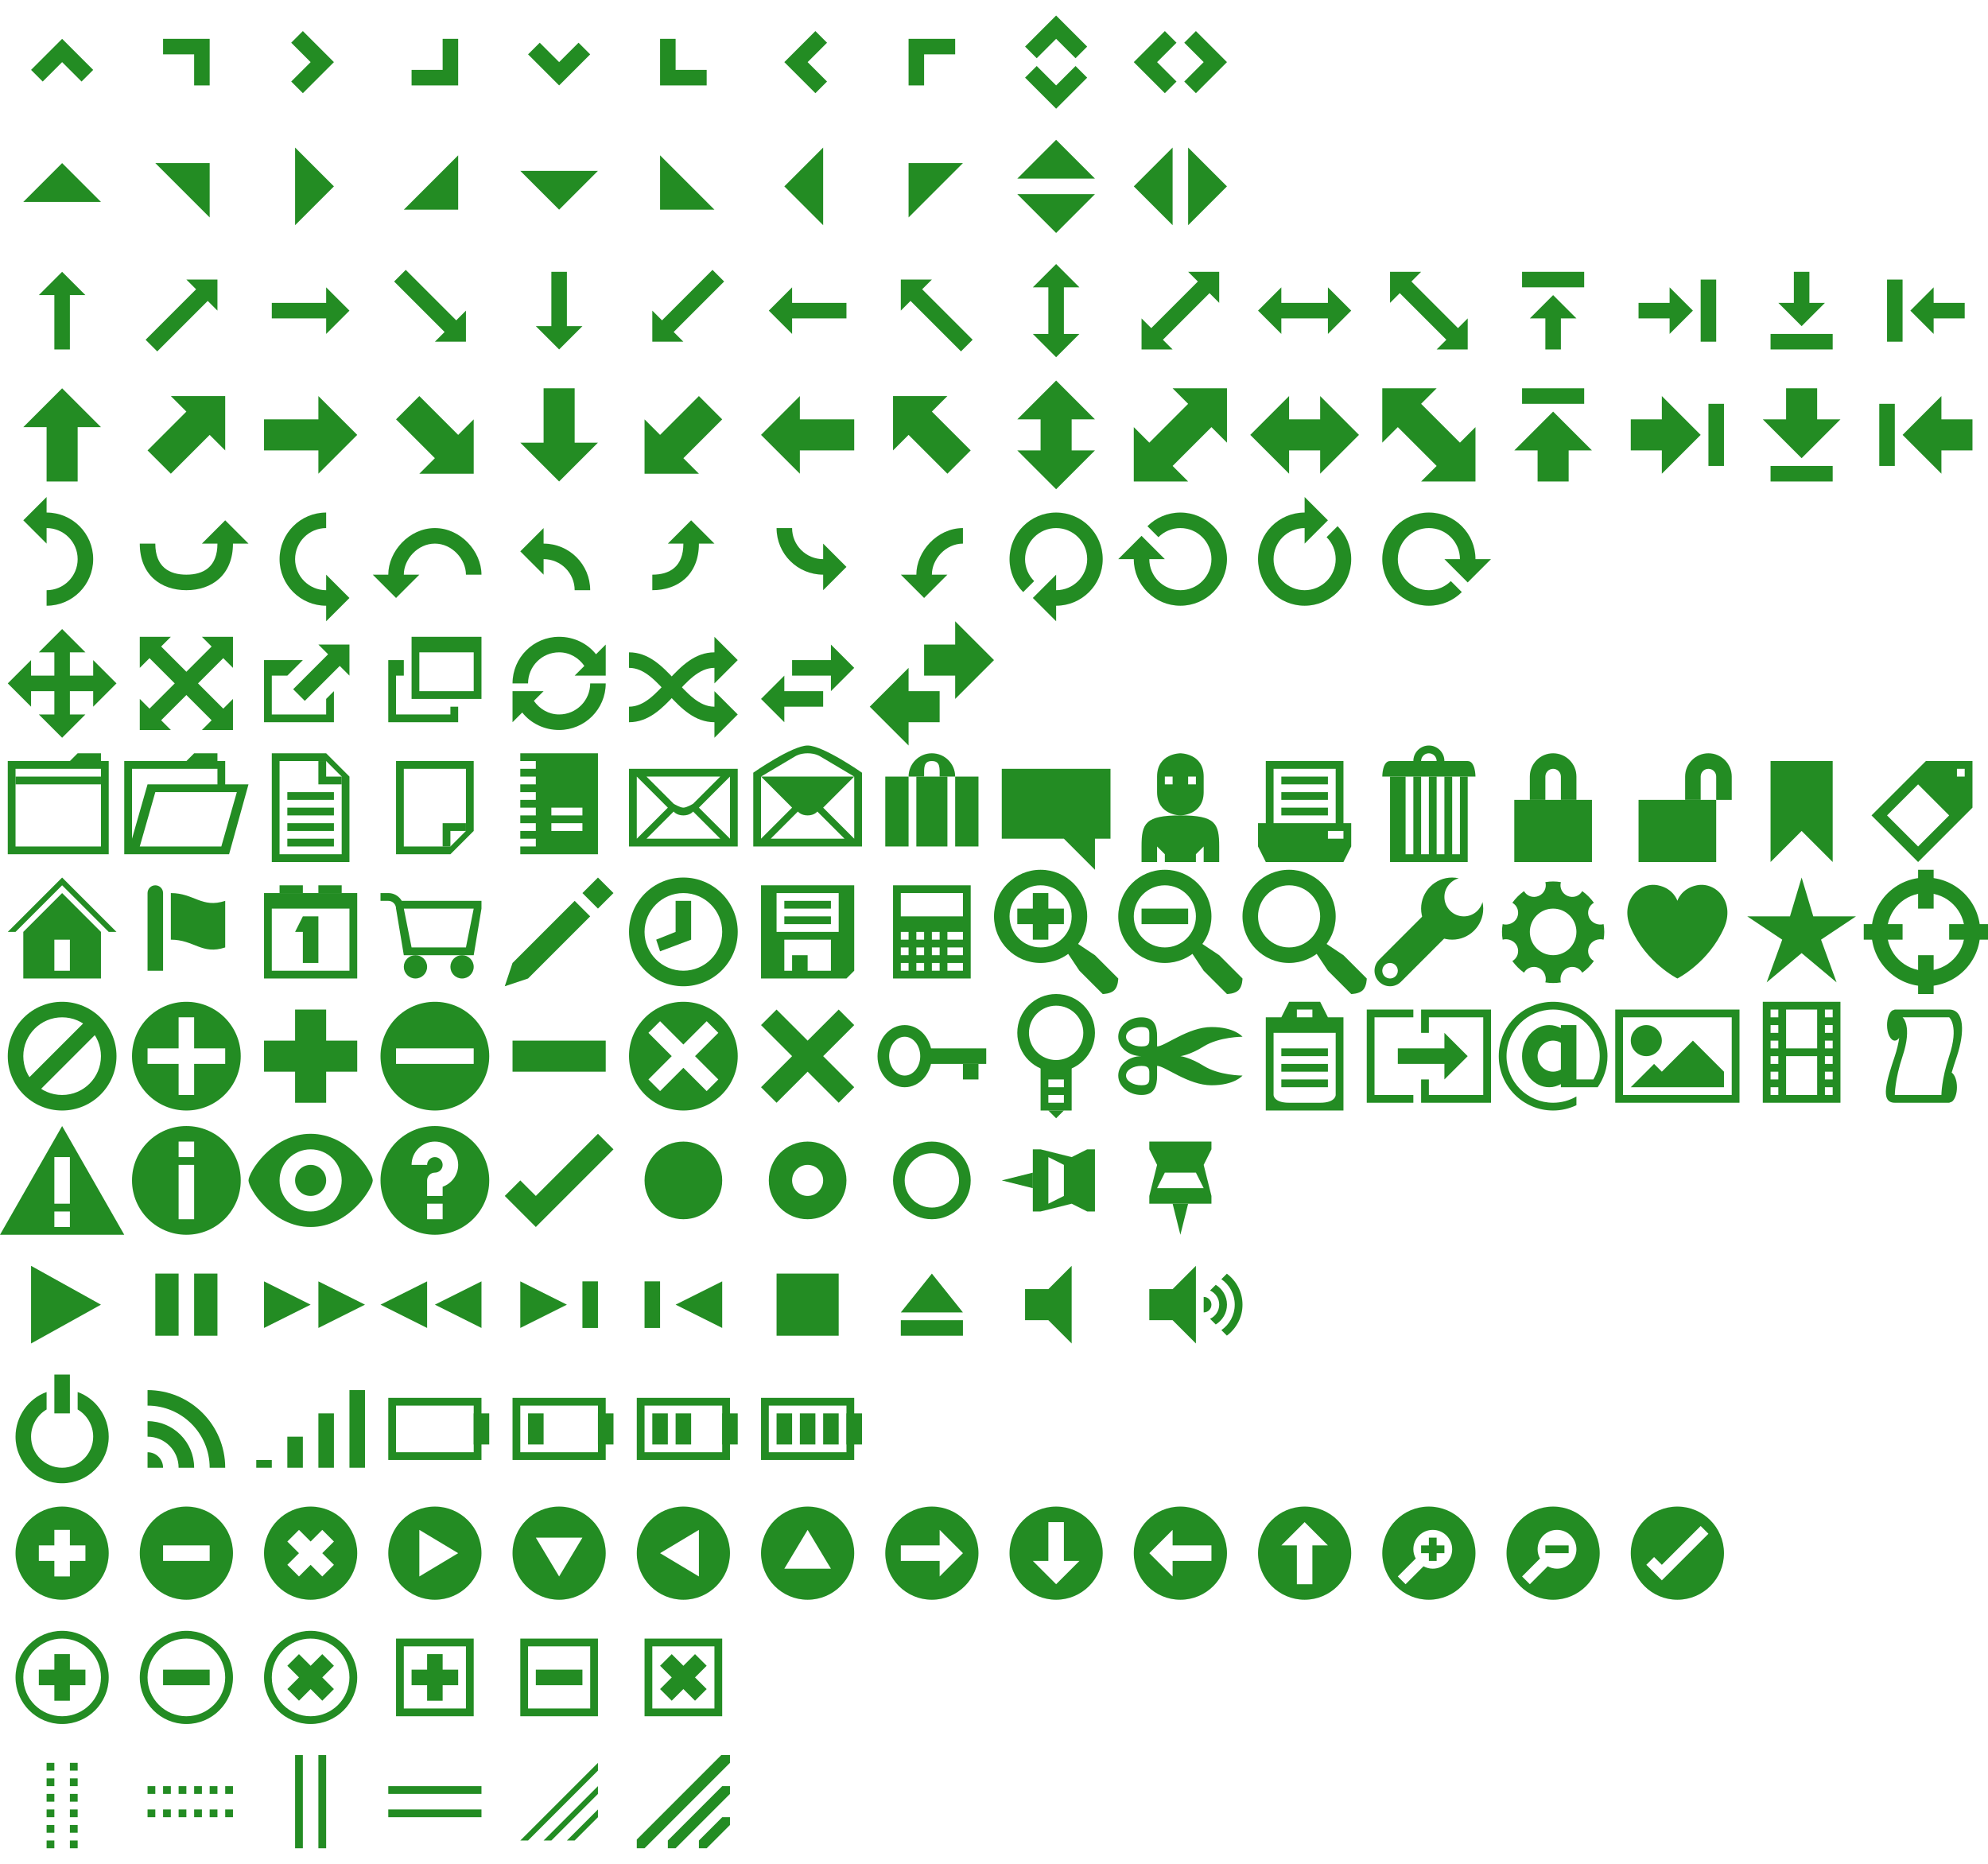
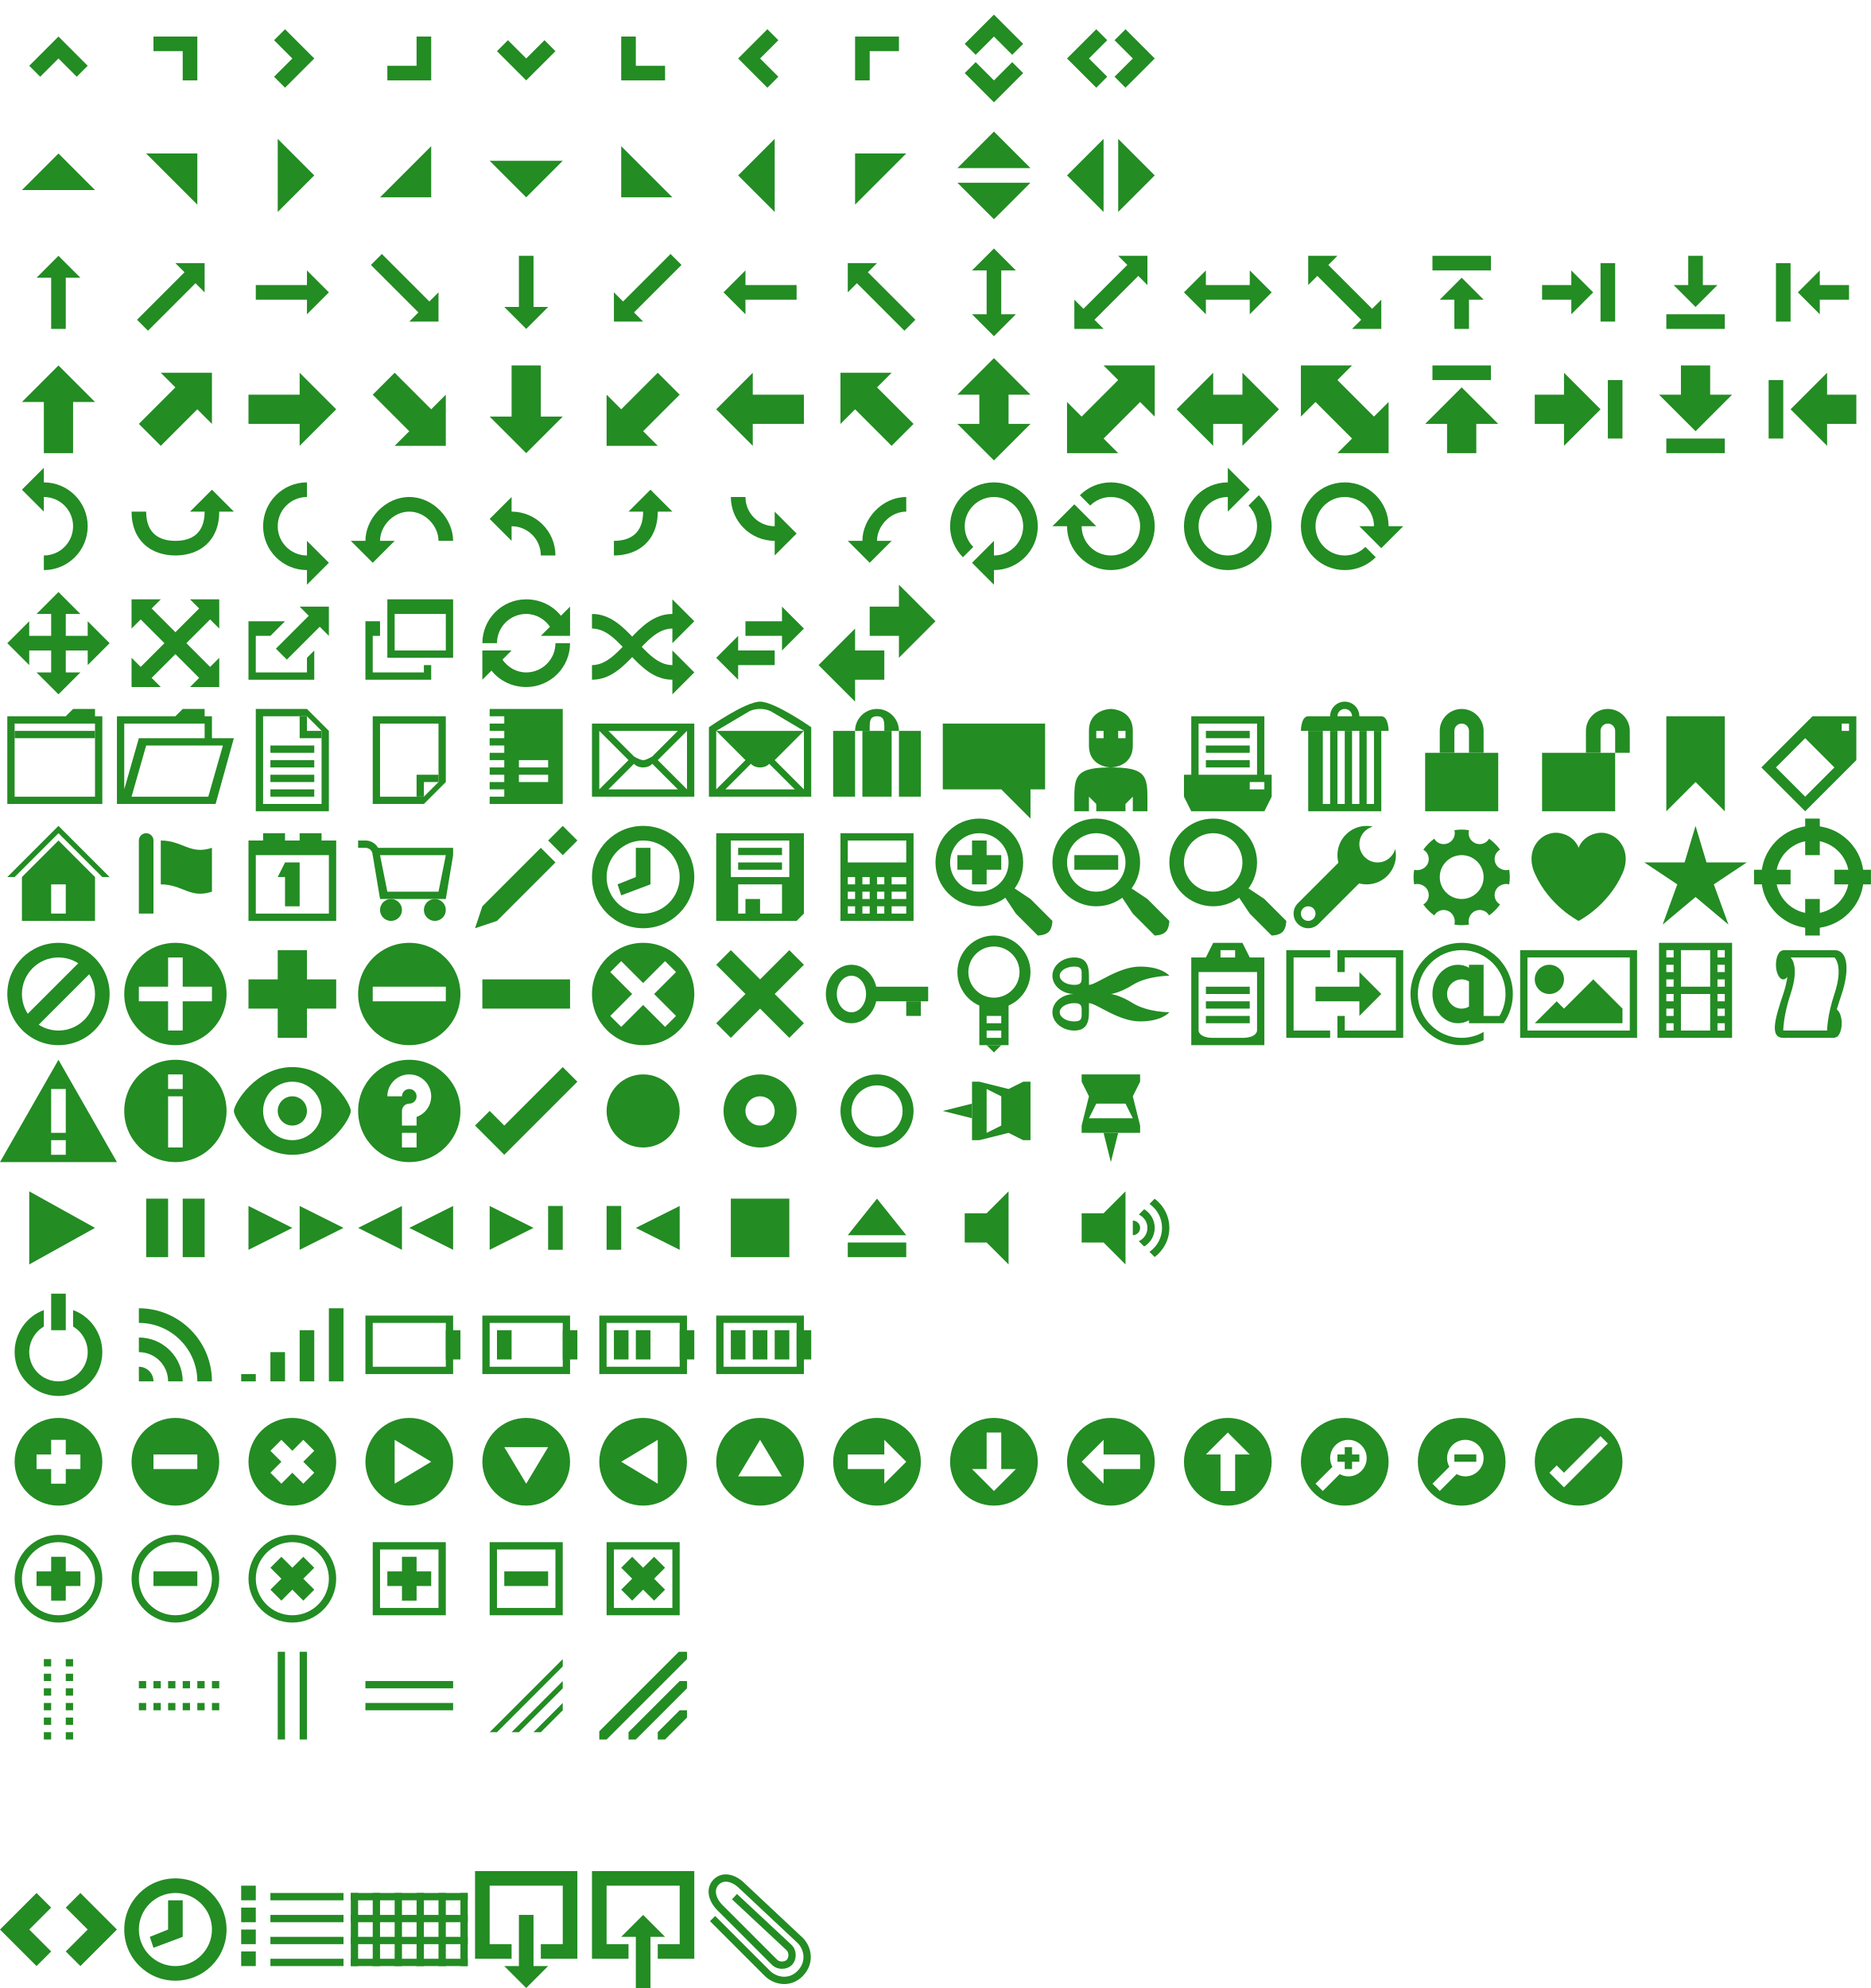
- <svg xmlns="http://www.w3.org/2000/svg" version="1.1" baseProfile="full" x="0px" y="0px" width="256px" height="240px" viewBox="0 0 256 240" enable-background="new 0 0 256 240" xml:space="preserve">
+ <svg xmlns="http://www.w3.org/2000/svg" version="1.1" baseProfile="full" x="0px" y="0px" width="256px" height="272px" viewBox="0 0 256 272" enable-background="new 0 0 256 272" xml:space="preserve">
  <style type="text/css">
	
	g { fill: #238c23; }
	
</style>
  <g id="ui-icon-carat-1-n">
    <polygon points="12,9 8,5 4,9 5.5,10.5 8,8 10.5,10.5" />
  </g>
  <g id="ui-icon-carat-1-ne">
    <polygon points="21,5 21,7 25,7 25,11 27,11 27,5" />
  </g>
  <g id="ui-icon-carat-1-e">
    <polygon points="39,12 43,8 39,4 37.5,5.5 40,8 37.5,10.5" />
  </g>
  <g id="ui-icon-carat-1-se">
    <polygon points="57,5 57,9 53,9 53,11 59,11 59,5" />
  </g>
  <g id="ui-icon-carat-1-s">
    <polygon points="68,7 72,11 76,7 74.5,5.5 72,8 69.5,5.5" />
  </g>
  <g id="ui-icon-carat-1-sw">
    <polygon points="87,9 87,5 85,5 85,11 91,11 91,9" />
  </g>
  <g id="ui-icon-carat-1-w">
    <polygon points="105,4 101,8 105,12 106.5,10.5 104,8 106.5,5.5" />
  </g>
  <g id="ui-icon-carat-1-nw">
    <polygon points="123,5 117,5 117,11 119,11 119,7 123,7" />
  </g>
  <g id="ui-icon-carat-2-n-s">
    <polygon points="132,10 136,14 140,10 138.5,8.5 136,11 133.5,8.5" />
    <polygon points="140,6 136,2 132,6 133.5,7.5 136,5 138.5,7.5" />
  </g>
  <g id="ui-icon-carat-2-e-w">
    <polygon points="154,12 158,8 154,4 152.5,5.5 155,8 152.5,10.5" />
    <polygon points="150,4 146,8 150,12 151.5,10.5 149,8 151.5,5.5" />
  </g>
  <g id="ui-icon-triangle-1-n">
    <polygon points="13,26 8,21 3,26" />
  </g>
  <g id="ui-icon-triangle-1-ne">
    <polygon points="27,28 27,21 20,21" />
  </g>
  <g id="ui-icon-triangle-1-e">
    <polygon points="38,29 43,24 38,19" />
  </g>
  <g id="ui-icon-triangle-1-se">
    <polygon points="52,27 59,27 59,20" />
  </g>
  <g id="ui-icon-triangle-1-s">
    <polygon points="67,22 72,27 77,22" />
  </g>
  <g id="ui-icon-triangle-1-sw">
    <polygon points="85,20 85,27 92,27" />
  </g>
  <g id="ui-icon-triangle-1-w">
    <polygon points="106,19 101,24 106,29" />
  </g>
  <g id="ui-icon-triangle-1-nw">
    <polygon points="124,21 117,21 117,28" />
  </g>
  <g id="ui-icon-triangle-2-n-s">
    <polygon points="131,25 136,30 141,25" />
    <polygon points="141,23 136,18 131,23" />
  </g>
  <g id="ui-icon-triangle-2-e-w">
    <polygon points="153,29 158,24 153,19" />
    <polygon points="151,19 146,24 151,29" />
  </g>
  <g id="ui-icon-arrow-1-n">
    <polygon points="8,35 5,38 7,38 7,45 9,45 9,38 11,38" />
  </g>
  <g id="ui-icon-arrow-1-ne">
    <polygon points="28,36 24,36 25.25,37.25 18.75,43.75 20.25,45.25 26.75,38.75 28,40" />
  </g>
  <g id="ui-icon-arrow-1-e">
    <polygon points="45,40 42,37 42,39 35,39 35,41 42,41 42,43" />
  </g>
  <g id="ui-icon-arrow-1-se">
    <polygon points="60,44 60,40 58.75,41.25 52.25,34.75 50.75,36.25 57.25,42.75 56,44" />
  </g>
  <g id="ui-icon-arrow-1-s">
    <polygon points="72,45 75,42 73,42 73,35 71,35 71,42 69,42" />
  </g>
  <g id="ui-icon-arrow-1-sw">
    <polygon points="84,44 88,44 86.75,42.75 93.25,36.25 91.75,34.75 85.25,41.25 84,40" />
  </g>
  <g id="ui-icon-arrow-1-w">
    <polygon points="99,40 102,43 102,41 109,41 109,39 102,39 102,37" />
  </g>
  <g id="ui-icon-arrow-1-nw">
    <polygon points="116,36 116,40 117.25,38.75 123.75,45.25 125.25,43.75 118.75,37.25 120,36" />
  </g>
  <g id="ui-icon-arrow-2-n-s">
    <polygon points="137,37 139,37 136,34 133,37 135,37 135,43 133,43 136,46 139,43 137,43" />
  </g>
  <g id="ui-icon-arrow-2-ne-sw">
    <polygon points="153,35 154.25,36.25 148.25,42.25 147,41 147,45 151,45 149.75,43.75 155.75,37.75 157,39 157,35" />
  </g>
  <g id="ui-icon-arrow-2-e-w">
    <polygon points="165,39 165,37 162,40 165,43 165,41 171,41 171,43 174,40 171,37 171,39" />
  </g>
  <g id="ui-icon-arrow-2-se-nw">
    <polygon points="187.75,42.25 181.75,36.25 183,35 179,35 179,39 180.25,37.75 186.25,43.75 185,45 189,45 189,41" />
  </g>
  <g id="ui-icon-arrowstop-1-n">
    <rect x="196" y="35" width="8" height="2" />
    <polygon points="200,38 197,41 199,41 199,45 201,45 201,41 203,41" />
  </g>
  <g id="ui-icon-arrowstop-1-e">
    <rect x="219" y="36" width="2" height="8" />
    <polygon points="218,40 215,37 215,39 211,39 211,41 215,41 215,43" />
  </g>
  <g id="ui-icon-arrowstop-1-s">
    <rect x="228" y="43" width="8" height="2" />
    <polygon points="232,42 235,39 233,39 233,35 231,35 231,39 229,39" />
  </g>
  <g id="ui-icon-arrowstop-1-w">
    <rect x="243" y="36" width="2" height="8" />
    <polygon points="246,40 249,43 249,41 253,41 253,39 249,39 249,37" />
  </g>
  <g id="ui-icon-arrowthick-1-n">
    <polygon points="8,50 3,55 6,55 6,62 10,62 10,55 13,55" />
  </g>
  <g id="ui-icon-arrowthick-1-ne">
    <polygon points="29,51 22,51 24,53 19,58 22,61 27,56 29,58" />
  </g>
  <g id="ui-icon-arrowthick-1-e">
    <polygon points="46,56 41,51 41,54 34,54 34,58 41,58 41,61" />
  </g>
  <g id="ui-icon-arrowthick-1-se">
    <polygon points="61,61 61,54 59,56 54,51 51,54 56,59 54,61" />
  </g>
  <g id="ui-icon-arrowthick-1-s">
    <polygon points="72,62 77,57 74,57 74,50 70,50 70,57 67,57" />
  </g>
  <g id="ui-icon-arrowthick-1-sw">
    <polygon points="83,61 83,54 85,56 90,51 93,54 88,59 90,61" />
  </g>
  <g id="ui-icon-arrowthick-1-w">
    <polygon points="98,56 103,61 103,58 110,58 110,54 103,54 103,51" />
  </g>
  <g id="ui-icon-arrowthick-1-nw">
    <polygon points="115,51 115,58 117,56 122,61 125,58 120,53 122,51" />
  </g>
  <g id="ui-icon-arrowthick-2-n-s">
    <polygon points="138,54 141,54 136,49 131,54 134,54 134,58 131,58 136,63 141,58 138,58" />
  </g>
  <g id="ui-icon-arrowthick-2-ne-sw">
    <polygon points="151,50 153,52 148,57 146,55 146,62 153,62 151,60 156,55 158,57 158,50" />
  </g>
  <g id="ui-icon-arrowthick-2-e-w">
    <polygon points="166,54 166,51 161,56 166,61 166,58 170,58 170,61 175,56 170,51 170,54" />
  </g>
  <g id="ui-icon-arrowthick-2-se-nw">
    <polygon points="178,57 180,55 185,60 183,62 190,62 190,55 188,57 183,52 185,50 178,50" />
  </g>
  <g id="ui-icon-arrowthickstop-1-n">
    <rect x="196" y="50" width="8" height="2" />
    <polygon points="200,53 195,58 198,58 198,62 202,62 202,58 205,58" />
  </g>
  <g id="ui-icon-arrowthickstop-1-e">
    <rect x="220" y="52" width="2" height="8" />
    <polygon points="219,56 214,51 214,54 210,54 210,58 214,58 214,61" />
  </g>
  <g id="ui-icon-arrowthickstop-1-s">
    <rect x="228" y="60" width="8" height="2" />
    <polygon points="232,59 237,54 234,54 234,50 230,50 230,54 227,54" />
  </g>
  <g id="ui-icon-arrowthickstop-1-w">
    <rect x="242" y="52" width="2" height="8" />
    <polygon points="245,56 250,61 250,58 254,58 254,54 250,54 250,51" />
  </g>
  <g id="ui-icon-arrowreturnthick-1-w">
    <path d="M6,76c2.209,0,4-1.791,4-4s-1.791-4-4-4v2l-3-3l3-3v2c3.313,0,6,2.687,6,6s-2.687,6-6,6V76z" />
  </g>
  <g id="ui-icon-arrowreturnthick-1-n">
    <path d="M20,70c0,3,1.791,4,4,4s4-1,4-4h-2l3-3l3,3h-2c0,4-2.687,6-6,6s-6-2-6-6H20z" />
  </g>
  <g id="ui-icon-arrowreturnthick-1-e">
    <path d="M42,68c-2.209,0-4,1.791-4,4s1.791,4,4,4v-2l3,3l-3,3v-2c-3.313,0-6-2.687-6-6s2.687-6,6-6V68z" />
  </g>
  <g id="ui-icon-arrowreturnthick-1-s">
    <path d="M60,74c0-2-1.791-4-4-4s-4,2-4,4h2l-3,3l-3-3h2c0-3,2.687-6,6-6s6,3,6,6H60z" />
  </g>
  <g id="ui-icon-arrowreturn-1-w">
    <path d="M74,76c0-2.209-1.791-4-4-4v2l-3-3l3-3v2c3.313,0,6,2.687,6,6H74z" />
  </g>
  <g id="ui-icon-arrowreturn-1-n">
    <path d="M84,74c2.209,0,4-1,4-4h-2l3-3l3,3h-2c0,4-2.687,6-6,6V74z" />
  </g>
  <g id="ui-icon-arrowreturn-1-e">
    <path d="M102,68c0,2.209,1.791,4,4,4v-2l3,3l-3,3v-2c-3.313,0-6-2.687-6-6H102z" />
  </g>
  <g id="ui-icon-arrowreturn-1-s">
    <path d="M124,70c-2.209,0-4,2-4,4h2l-3,3l-3-3h2c0-3,2.687-6,6-6V70z" />
  </g>
  <g id="ui-icon-arrowrefresh-1-w">
    <path d="M131.758,76.242l1.414-1.414C132.447,74.104,132,73.104,132,72c0-2.209,1.791-4,4-4s4,1.791,4,4s-1.791,4-4,4v-2l-3,3l3,3v-2c3.313,0,6-2.687,6-6s-2.687-6-6-6s-6,2.687-6,6C130,73.656,130.672,75.156,131.758,76.242z" />
  </g>
  <g id="ui-icon-arrowrefresh-1-n">
    <path d="M147.758,67.758l1.414,1.414C149.896,68.447,150.896,68,152,68c2.209,0,4,1.791,4,4s-1.791,4-4,4s-4-1.791-4-4h2l-3-3l-3,3h2c0,3.313,2.687,6,6,6s6-2.687,6-6s-2.687-6-6-6C150.344,66,148.844,66.672,147.758,67.758z" />
  </g>
  <g id="ui-icon-arrowrefresh-1-e">
    <path d="M172.242,67.758l-1.414,1.414C171.553,69.896,172,70.896,172,72c0,2.209-1.791,4-4,4s-4-1.791-4-4s1.791-4,4-4v2l3-3l-3-3v2c-3.313,0-6,2.687-6,6s2.687,6,6,6s6-2.687,6-6C174,70.344,173.328,68.844,172.242,67.758z" />
  </g>
  <g id="ui-icon-arrowrefresh-1-s">
    <path d="M188.242,76.242l-1.414-1.414C186.104,75.553,185.104,76,184,76c-2.209,0-4-1.791-4-4s1.791-4,4-4s4,1.791,4,4h-2l3,3l3-3h-2c0-3.313-2.687-6-6-6s-6,2.687-6,6s2.687,6,6,6C185.656,78,187.156,77.328,188.242,76.242z" />
  </g>
  <g id="ui-icon-arrow-4">
    <polygon points="4,87 4,85 1,88 4,91 4,89 12,89 12,91 15,88 12,85 12,87" />
    <polygon points="9,84 11,84 8,81 5,84 7,84 7,92 5,92 8,95 11,92 9,92" />
  </g>
  <g id="ui-icon-arrow-4-diag">
    <polygon points="28.75,91.25 20.75,83.25 22,82 18,82 18,86 19.25,84.75 27.25,92.75 26,94 30,94 30,90" />
    <polygon points="26,82 27.25,83.25 19.25,91.25 18,90 18,94 22,94 20.75,92.75 28.75,84.75 30,86 30,82" />
  </g>
  <g id="ui-icon-extlink">
    <polygon points="42,92 35,92 35,87 37,87 39,85 34,85 34,93 43,93 43,89 42,90" />
    <polygon points="45,83 41,83 42.25,84.25 37.75,88.75 39.25,90.25 43.75,85.75 45,87" />
  </g>
  <g id="ui-icon-newwin">
    <path d="M62,90h-9v-8h9V90z M61,84h-7v5h7V84z" />
    <polygon points="58,92 51,92 51,87 52,87 52,85 50,85 50,93 59,93 59,91 58,91" />
  </g>
  <g id="ui-icon-refresh">
    <path d="M76.75,84.25C75.651,82.857,73.912,82,72,82c-3.313,0-6,2.687-6,6h2c0-2.209,1.791-4,4-4c1.36,0,2.527,0.713,3.25,1.75L74,87h4v-4L76.75,84.25z" />
    <path d="M76,88c0,2.209-1.791,4-4,4c-1.36,0-2.527-0.713-3.25-1.75L70,89h-4v4l1.25-1.25C68.349,93.143,70.088,94,72,94c3.313,0,6-2.687,6-6H76z" />
  </g>
  <g id="ui-icon-shuffle">
    <path d="M95,85l-3-3v2c-5,0-7,7-11,7v2c5,0,7-7,11-7v2L95,85z" />
    <path d="M95,92l-3-3v2c-4,0-6-7-11-7v2c4,0,6,7,11,7v2L95,92z" />
  </g>
  <g id="ui-icon-transfer-e-w">
    <polygon points="98,90 101,93 101,91 106,91 106,89 101,89 101,87" />
    <polygon points="110,86 107,83 107,85 102,85 102,87 107,87 107,89" />
  </g>
  <g id="ui-icon-transferthick-e-w">
    <polygon points="112,91 117,96 117,93 121,93 121,89 117,89 117,86" />
    <polygon points="128,85 123,80 123,83 119,83 119,87 123,87 123,90" />
  </g>
  <g id="ui-icon-folder-collapsed">
    <path d="M14,98h-1v-1h-3l-1,1H1v12h13V98z M2,99h11v10H2V99z" />
    <rect x="2" y="100" width="11" height="1" />
  </g>
  <g id="ui-icon-folder-open">
    <path d="M29,101v-3h-1v-1h-3l-1,1h-8v12h13.5l2.5-9H29z M17,99h11v2h-9l-2,7V99z M28.5,109H18l2-7h10.5L28.5,109z" />
  </g>
  <g id="ui-icon-document">
    <rect x="37" y="108" width="6" height="1" />
    <rect x="37" y="106" width="6" height="1" />
    <rect x="37" y="104" width="6" height="1" />
    <rect x="37" y="102" width="6" height="1" />
    <polygon points="42,100 42,98 41,98 41,101 44,101 44,100" />
    <path d="M45,100v11H35V97h7L45,100z M42,98h-6v12h8v-10L42,98z" />
  </g>
  <g id="ui-icon-document-b">
    <path d="M58,110h-7V98h10v9L58,110z M60,107v-8h-8v10h6L60,107z" />
    <polygon points="58,107 58,109 57,109 57,106 60,106 60,107" />
  </g>
  <g id="ui-icon-note">
    <path d="M77,97v13h-8h-2v-1h2v-1h-2v-1h2v-1h-2v-1h2v-1h-2v-1h2v-1h-2v-1h2v-1h-2v-1h2v-1h-2v-1h2H77z M75,106h-4v1h4V106z M75,104h-4v1h4V104z" />
  </g>
  <g id="ui-icon-mail-closed">
    <path d="M81,99h14v10H81V99z M88,105c-0.875,0-1.25-0.5-1.25-0.5l-3.5,3.5h9.5l-3.5-3.5C89.25,104.5,88.875,105,88,105z M82,108l4-4l-4-4V108z M94,108v-8l-4,4L94,108z M89.25,103.5l3.5-3.5h-9.5l3.5,3.5c0,0,0.812,0.5,1.25,0.5S89.25,103.5,89.25,103.5z" />
  </g>
  <g id="ui-icon-mail-open">
    <path d="M111,99.5v9.5H97v-9.5c0,0,5-3.5,7-3.5S111,99.5,111,99.5z M104,105c-0.875,0-1.25-0.5-1.25-0.5l-3.5,3.5h9.5l-3.5-3.5C105.25,104.5,104.875,105,104,105z M102,104l-4-4v8L102,104z M106,104l4,4v-8L106,104z M104,97c-1,0-1.578,0.375-1.578,0.375L98,100h12l-4.422-2.625C105.578,97.375,105,97,104,97z" />
  </g>
  <g id="ui-icon-suitcase">
    <rect x="114" y="100" width="3" height="9" />
    <rect x="118" y="100" width="4" height="9" />
    <rect x="123" y="100" width="3" height="9" />
    <path d="M119,100c0-1.104-0.104-2,1-2s1,0.896,1,2h2c0-1.657-1.343-3-3-3s-3,1.343-3,3H119z" />
  </g>
  <g id="ui-icon-comment">
    <polygon points="143,99 129,99 129,108 137,108 141,112 141,108 143,108" />
  </g>
  <g id="ui-icon-person">
    <path d="M149,102v-2c0-3,3-3,3-3s3,0,3,3v2c0,3-3,3-3,3S149,105,149,102z M151,100h-1v1h1V100z M154,100h-1v1h1V100z" />
    <path d="M155,109v2h2v-2c0-3-0.5-4-5-4s-5,1-5,4v2h2v-2l1,1v1h4v-1L155,109z" />
  </g>
  <g id="ui-icon-print">
    <path d="M174,106v3l-1,2h-10l-1-2v-3h1v-8h10v8H174z M173,107h-2v1h2V107z M172,99h-8v7h8V99z" />
    <rect x="165" y="100" width="6" height="1" />
    <rect x="165" y="102" width="6" height="1" />
    <rect x="165" y="104" width="6" height="1" />
  </g>
  <g id="ui-icon-trash">
    <polygon points="188,100 188,110 187,110 187,100 186,100 186,110 185,110 185,100 184,100 184,110 183,110 183,100 182,100 182,110 181,110 181,100 179,100 179,111 189,111 189,100" />
    <path d="M189,98h-3c0-1.104-0.896-2-2-2s-2,0.896-2,2h-3c-1,0-1,2-1,2h12C190,100,190,98,189,98z M184,97c0.553,0,1,0.447,1,1h-2C183,97.447,183.447,97,184,97z" />
  </g>
  <g id="ui-icon-locked">
    <rect x="195" y="103" width="10" height="8" />
    <path d="M203,100c0-1.657-1.343-3-3-3s-3,1.343-3,3v3h2v-3c0-0.553,0.447-1,1-1s1,0.447,1,1v3h2V100z" />
  </g>
  <g id="ui-icon-unlocked">
    <rect x="211" y="103" width="10" height="8" />
    <path d="M223,100c0-1.657-1.343-3-3-3s-3,1.343-3,3v3h2v-3c0-0.553,0.447-1,1-1s1,0.447,1,1v3h2V100z" />
  </g>
  <g id="ui-icon-bookmark">
    <polygon points="236,111 232,107 228,111 228,98 236,98" />
  </g>
  <g id="ui-icon-tag">
    <path d="M247,111l-6-6l7-7h6v6L247,111z M252,100h1v-1h-1V100z M243,105l4,4l4-4l-4-4L243,105z" />
  </g>
  <g id="ui-icon-home">
    <path d="M13,126H3v-6l5-5l5,5V126z M9,121H7v4h2V121z" />
    <polygon points="8,114 2,120 1,120 8,113 15,120 14,120" />
  </g>
  <g id="ui-icon-flag">
    <path d="M29,122v-6c-3,1-4-1-7-1v6C25,121,26,123,29,122z" />
    <path d="M20,114c-0.552,0-1,0.447-1,1v10h2v-10C21,114.447,20.552,114,20,114z" />
  </g>
  <g id="ui-icon-calendar">
    <rect x="36" y="114" width="3" height="1" />
    <rect x="41" y="114" width="3" height="1" />
    <path d="M46,126H34v-11h12V126z M35,125h10v-8H35V125z" />
    <polygon points="39,118 38,120 39,120 39,124 41,124 41,118" />
  </g>
  <g id="ui-icon-cart">
    <circle cx="53.5" cy="124.5" r="1.5" />
    <circle cx="59.5" cy="124.5" r="1.5" />
    <path d="M50,115h-1v1h1c0.553,0,1,0.447,1,1h1C52,115.896,51.104,115,50,115z" />
    <path d="M61,123h-9l-1-6v-1h11v1L61,123z M52,117l1,5h7l1-5H52z" />
  </g>
  <g id="ui-icon-pencil">
    <polygon points="68,126 65,127 66,124 74,116 76,118" />
    <polygon points="75,115 77,113 79,115 77,117" />
  </g>
  <g id="ui-icon-clock">
    <polygon points="87,120 87,116 89,116 89,121 85,122.5 84.5,121" />
    <path d="M81,120c0-3.866,3.134-7,7-7s7,3.134,7,7s-3.134,7-7,7S81,123.866,81,120z M88,125c2.762,0,5-2.238,5-5s-2.238-5-5-5s-5,2.238-5,5S85.238,125,88,125z" />
  </g>
  <g id="ui-icon-disk">
    <path d="M110,125l-1,1H98v-12h12V125z M101,121v4h1v-2h2v2h3v-4H101z M108,115h-8v5h8V115z" />
    <rect x="101" y="116" width="6" height="1" />
    <rect x="101" y="118" width="6" height="1" />
  </g>
  <g id="ui-icon-calculator">
    <path d="M125,126h-10v-12h10V126z M124,115h-8v3h8V115z M117,120h-1v1h1V120z M117,122h-1v1h1V122z M117,124h-1v1h1V124z M119,120h-1v1h1V120z M119,122h-1v1h1V122z M119,124h-1v1h1V124z M121,120h-1v1h1V120z M121,122h-1v1h1V122z M121,124h-1v1h1V124z M124,120h-2v1h2V120z M124,122h-2v1h2V122z M124,124h-2v1h2V124z" />
  </g>
  <g id="ui-icon-zoomin">
    <path d="M128,118c0-3.313,2.686-6,6-6c3.312,0,6,2.687,6,6s-2.688,6-6,6C130.686,124,128,121.313,128,118z M134,122c2.209,0,4-1.791,4-4s-1.791-4-4-4s-4,1.791-4,4S131.791,122,134,122z" />
    <path d="M137,122l1-1l3,2l3,3c0,0,0,1-0.5,1.5S142,128,142,128l-3-3L137,122z" />
    <rect x="131" y="117" width="6" height="2" />
    <rect x="133" y="115" width="2" height="6" />
  </g>
  <g id="ui-icon-zoomout">
    <path d="M144,118c0-3.313,2.686-6,6-6c3.312,0,6,2.687,6,6s-2.688,6-6,6C146.686,124,144,121.313,144,118z M150,122c2.209,0,4-1.791,4-4s-1.791-4-4-4s-4,1.791-4,4S147.791,122,150,122z" />
    <path d="M153,122l1-1l3,2l3,3c0,0,0,1-0.5,1.5S158,128,158,128l-3-3L153,122z" />
    <rect x="147" y="117" width="6" height="2" />
  </g>
  <g id="ui-icon-search">
    <path d="M160,118c0-3.313,2.686-6,6-6c3.312,0,6,2.687,6,6s-2.688,6-6,6C162.686,124,160,121.313,160,118z M166,122c2.209,0,4-1.791,4-4s-1.791-4-4-4s-4,1.791-4,4S163.791,122,166,122z" />
    <path d="M169,122l1-1l3,2l3,3c0,0,0,1-0.5,1.5S174,128,174,128l-3-3L169,122z" />
  </g>
  <g id="ui-icon-wrench">
    <path d="M188.5,118c-1.381,0-2.5-1.119-2.5-2.5c0-1.155,0.787-2.117,1.852-2.404c-0.274-0.06-0.559-0.096-0.852-0.096c-2.209,0-4,1.791-4,4s1.791,4,4,4s4-1.791,4-4c0-0.293-0.036-0.577-0.096-0.852C190.617,117.213,189.655,118,188.5,118z" />
    <path d="M186.414,120.414l-6,6c-0.78,0.781-2.048,0.781-2.828,0c-0.781-0.781-0.781-2.048-0.001-2.828l6.001-6L186.414,120.414z M179,126c0.553,0,1-0.447,1-1s-0.447-1-1-1s-1,0.447-1,1S178.447,126,179,126z" />
  </g>
  <g id="ui-icon-gear">
    <path d="M206.5,119c0.115,0.707,0.113,1.313,0,2c-0.721-0.202-1.581,0.165-1.875,0.875c-0.293,0.709-0.027,1.509,0.625,1.875c-0.405,0.565-0.918,1.083-1.5,1.5c-0.366-0.653-1.166-0.919-1.875-0.625c-0.711,0.294-1.078,1.153-0.875,1.875c-0.707,0.116-1.312,0.112-2,0c0.203-0.722-0.165-1.581-0.875-1.875c-0.709-0.294-1.508-0.028-1.875,0.625c-0.564-0.405-1.082-0.918-1.5-1.5c0.654-0.366,0.918-1.166,0.625-1.875c-0.295-0.71-1.152-1.078-1.875-0.875c-0.115-0.706-0.113-1.313,0-2c0.721,0.203,1.581-0.166,1.875-0.875s0.028-1.508-0.625-1.875c0.405-0.565,0.918-1.083,1.5-1.5c0.365,0.653,1.166,0.919,1.875,0.625c0.711-0.294,1.078-1.063,0.875-1.785c0.707-0.116,1.312-0.111,2,0.001c-0.203,0.722,0.166,1.491,0.875,1.784c0.71,0.293,1.508,0.028,1.875-0.625c0.564,0.405,1.082,0.919,1.5,1.5c-0.654,0.366-0.919,1.166-0.625,1.875C204.919,118.835,205.777,119.203,206.5,119z M200,123c1.656,0,3-1.344,3-3c0-1.657-1.344-3-3-3s-3,1.343-3,3C197,121.656,198.344,123,200,123z" />
  </g>
  <g id="ui-icon-heart">
    <path d="M218.5,114c2.5-0.5,4.979,2.174,3.5,5.5c-2,4.5-6,6.5-6,6.5s-4-2-6-6.5c-1.479-3.326,1-6,3.5-5.5c2.021,0.404,2.5,2,2.5,2S216.479,114.404,218.5,114z" />
  </g>
  <g id="ui-icon-star">
    <polygon points="232,113 233.5,118 239,118 234.5,121 236.5,126.5 232,122.73 227.5,126.5 229.5,121 225,118 230.5,118" />
  </g>
  <g id="ui-icon-link">
    <rect x="247" y="112" width="2" height="5" />
    <rect x="247" y="123" width="2" height="5" />
    <rect x="240" y="119" width="5" height="2" />
    <rect x="251" y="119" width="5" height="2" />
    <path d="M241,120c0-3.865,3.134-7,7-7s7,3.135,7,7c0,3.867-3.134,7-7,7S241,123.867,241,120z M248,125c2.762,0,5-2.238,5-5c0-2.761-2.238-5-5-5s-5,2.239-5,5C243,122.762,245.238,125,248,125z" />
  </g>
  <g id="ui-icon-cancel">
    <rect x="6.939" y="129.99" transform="matrix(0.7071 0.7071 -0.7071 0.7071 98.5097 34.1766)" width="2.121" height="12.021" />
    <path d="M1,136c0-3.866,3.134-7,7-7s7,3.134,7,7s-3.134,7-7,7S1,139.866,1,136z M8,141c2.762,0,5-2.238,5-5s-2.238-5-5-5s-5,2.238-5,5S5.238,141,8,141z" />
  </g>
  <g id="ui-icon-plus">
    <path d="M17,136c0-3.866,3.134-7,7-7s7,3.134,7,7s-3.134,7-7,7S17,139.866,17,136z M29,135h-4v-4h-2v4h-4v2h4v4h2v-4h4V135z" />
  </g>
  <g id="ui-icon-plusthick">
    <rect x="34" y="134" width="12" height="4" />
    <rect x="38" y="130" width="4" height="12" />
  </g>
  <g id="ui-icon-minus">
    <path d="M49,136c0-3.866,3.134-7,7-7s7,3.134,7,7s-3.134,7-7,7S49,139.866,49,136z M61,135H51v2h10V135z" />
  </g>
  <g id="ui-icon-minusthick">
    <rect x="66" y="134" width="12" height="4" />
  </g>
  <g id="ui-icon-close">
    <path d="M81,136c0-3.866,3.134-7,7-7s7,3.134,7,7s-3.134,7-7,7S81,139.866,81,136z M92.5,133l-1.5-1.5l-3,3l-3-3l-1.5,1.5l3,3l-3,3l1.5,1.5l3-3l3,3l1.5-1.5l-3-3L92.5,133z" />
  </g>
  <g id="ui-icon-closethick">
    <polygon points="110,132 108,130 104,134 100,130 98,132 102,136 98,140 100,142 104,138 108,142 110,140 106,136" />
  </g>
  <g id="ui-icon-key">
    <rect x="119" y="135" width="8" height="2" />
    <rect x="124" y="137" width="2" height="2" />
    <path d="M120,136c0,2.209-1.567,4-3.5,4s-3.5-1.791-3.5-4s1.567-4,3.5-4S120,133.791,120,136z M116.5,138.5c1.104,0,2-1.119,2-2.5s-0.896-2.5-2-2.5s-2,1.119-2,2.5S115.396,138.5,116.5,138.5z" />
  </g>
  <g id="ui-icon-lightbulb">
    <path d="M141,133c0,2.762-2.238,5-5,5s-5-2.238-5-5s2.238-5,5-5S141,130.238,141,133z M136,136.5c1.933,0,3.5-1.567,3.5-3.5s-1.567-3.5-3.5-3.5s-3.5,1.567-3.5,3.5S134.067,136.5,136,136.5z" />
    <polygon points="136,144 135,143 137,143" />
    <path d="M138,143h-4v-6h4V143z M137,139h-2v1h2V139z M137,141h-2v1h2V141z" />
  </g>
  <g id="ui-icon-scissors">
    <path d="M149,138.5c0,1.381-0.343,2.5-2,2.5s-3-1.119-3-2.5s1.343-2.5,3-2.5c-1.657,0-3-1.119-3-2.5s1.343-2.5,3-2.5s2,1.119,2,2.5v1.25c1,0,4-2.5,7-2.5s4,1.25,4,1.25s-3,0-5,1.25c-1.789,1.118-3,1.25-3,1.25s1.211,0.132,3,1.25c2,1.25,5,1.25,5,1.25s-1,1.25-4,1.25s-6-2.5-7-2.5V138.5z M147,134.75c1.104,0,1-0.559,1-1.25s0.104-1.25-1-1.25s-2,0.559-2,1.25S145.896,134.75,147,134.75z M147,139.75c1.104,0,1-0.559,1-1.25s0.104-1.25-1-1.25s-2,0.559-2,1.25S145.896,139.75,147,139.75z" />
  </g>
  <g id="ui-icon-clipboard">
    <path d="M173,131v12h-10v-12h2l1-2h4l1,2H173z M170,142c2,0,2-1,2-1v-8h-8v8c0,0,0,1,2,1H170z M169,130h-2v1h2V130z" />
    <rect x="165" y="135" width="6" height="1" />
    <rect x="165" y="137" width="6" height="1" />
    <rect x="165" y="139" width="6" height="1" />
  </g>
  <g id="ui-icon-copy">
    <polygon points="184,139 184,141 191,141 191,131 184,131 184,133 183,133 183,130 192,130 192,142 183,142 183,139" />
    <polygon points="182,131 182,130 176,130 176,142 182,142 182,141 177,141 177,131" />
    <polygon points="189,136 186,133 186,135 180,135 180,137 186,137 186,139" />
  </g>
  <g id="ui-icon-contact">
    <path d="M201,140v-0.399c-0.456,0.249-0.961,0.399-1.5,0.399c-1.934,0-3.5-1.791-3.5-4s1.566-4,3.5-4c0.539,0,1.044,0.15,1.5,0.399v-0.348V132h2v7h2.177c0.516-0.884,0.823-1.902,0.823-3c0-3.313-2.687-6-6-6s-6,2.687-6,6s2.687,6,6,6c1.094,0,2.117-0.298,3-0.81v1.127c-0.91,0.433-1.925,0.683-3,0.683c-3.866,0-7-3.134-7-7s3.134-7,7-7s7,3.134,7,7c0,1.488-0.468,2.865-1.26,4H201z M201,134.277c-0.295-0.172-0.634-0.277-1-0.277c-1.104,0-2,0.896-2,2s0.896,2,2,2c0.366,0,0.705-0.105,1-0.277V134.277z" />
  </g>
  <g id="ui-icon-image">
    <path d="M208,142v-12h16v12H208z M223,131h-14v10h14V131z" />
    <polygon points="210,140 213,137 214,138 218,134 222,138 222,140" />
    <circle cx="212" cy="134" r="2" />
  </g>
  <g id="ui-icon-video">
    <path d="M237,142h-10v-13h10V142z M229,130h-1v1h1V130z M229,132h-1v1h1V132z M229,134h-1v1h1V134z M229,136h-1v1h1V136z M229,138h-1v1h1V138z M229,140h-1v1h1V140z M236,140h-1v1h1V140z M236,138h-1v1h1V138z M236,136h-1v1h1V136z M236,134h-1v1h1V134z M236,132h-1v1h1V132z M236,130h-1v1h1V130z M234,130h-4v5h4V130z M234,136h-4v5h4V136z" />
  </g>
  <g id="ui-icon-script">
    <path d="M244,130h7c2,0,2,3,1,6c-0.24,0.72-0.479,1.438-0.677,2.116c0.393,0.27,0.677,1.007,0.677,1.884c0,0.842-0.261,1.56-0.629,1.854L251,142h-7c-2,0-1-3,0-6c0.269-0.805,0.461-1.606,0.566-2.354C244.405,133.869,244.211,134,244,134c-0.553,0-1-0.896-1-2c0-0.857,0.271-1.584,0.65-1.867L244,130z M250,141c0,0,0-2,1-5c1.304-3.911,0-5,0-5h-6c0,0,1.304,1.089,0,5c-1,3-1,5-1,5H250z" />
  </g>
  <g id="ui-icon-alert">
    <path d="M0,159l8-14l8,14H0z M9,149H7v6h2V149z M9,156H7v2h2V156z" />
  </g>
  <g id="ui-icon-info">
    <path d="M17,152c0-3.866,3.134-7,7-7s7,3.134,7,7s-3.134,7-7,7S17,155.866,17,152z M25,150h-2v7h2V150z M25,147h-2v2h2V147z" />
  </g>
  <g id="ui-icon-notice">
    <path d="M32,152c0-1,3-6,8-6s8,5,8,6s-3,6-8,6S32,153,32,152z M40,156c2.209,0,4-1.791,4-4s-1.791-4-4-4s-4,1.791-4,4S37.791,156,40,156z" />
    <circle cx="40" cy="152" r="2" />
  </g>
  <g id="ui-icon-help">
    <path d="M63,152c0,3.866-3.134,7-7,7s-7-3.134-7-7s3.134-7,7-7S63,148.134,63,152z M55,157h2v-2h-2V157z M59,150c0-1.657-1.343-3-3-3s-3,1.343-3,3h2c0-0.553,0.447-1,1-1s1,0.447,1,1s-0.447,1-1,1s-1,0.447-1,1v2h2v-1.184C58.163,152.403,59,151.305,59,150z" />
  </g>
  <g id="ui-icon-check">
    <polygon points="77,146 69,154 67,152 65,154 69,158 79,148" />
  </g>
  <g id="ui-icon-bullet">
    <circle cx="88" cy="152" r="5" />
  </g>
  <g id="ui-icon-radio-on">
    <path d="M109,152c0,2.762-2.238,5-5,5s-5-2.238-5-5s2.238-5,5-5S109,149.238,109,152z M104,154c1.104,0,2-0.896,2-2s-0.896-2-2-2s-2,0.896-2,2S102.896,154,104,154z" />
  </g>
  <g id="ui-icon-radio-off">
    <path d="M125,152c0,2.762-2.238,5-5,5s-5-2.238-5-5s2.238-5,5-5S125,149.238,125,152z M120,155.5c1.933,0,3.5-1.567,3.5-3.5s-1.567-3.5-3.5-3.5s-3.5,1.567-3.5,3.5S118.067,155.5,120,155.5z" />
  </g>
  <g id="ui-icon-pin-w">
    <polygon points="129,152 133,151 133,153" />
    <path d="M133,156v-8h1l4,1l2-1h1v8h-1l-2-1l-4,1H133z M135,155l2-1v-4l-2-1V155z" />
  </g>
  <g id="ui-icon-pin-s">
    <polygon points="152,159 151,155 153,155" />
    <path d="M156,155h-8v-1l1-4l-1-2v-1h8v1l-1,2l1,4V155z M155,153l-1-2h-4l-1,2H155z" />
  </g>
  <g id="ui-icon-play">
    <polygon points="4,173 4,163 13,168" />
  </g>
  <g id="ui-icon-pause">
    <rect x="20" y="164" width="3" height="8" />
    <rect x="25" y="164" width="3" height="8" />
  </g>
  <g id="ui-icon-seek-next">
    <polygon points="34,171 34,165 40,168" />
    <polygon points="41,171 41,165 47,168" />
  </g>
  <g id="ui-icon-seek-prev">
    <polygon points="62,171 62,165 56,168" />
    <polygon points="55,171 55,165 49,168" />
  </g>
  <g id="ui-icon-seek-end">
    <polygon points="67,171 67,165 73,168" />
    <rect x="75" y="165" width="2" height="6" />
  </g>
  <g id="ui-icon-seek-start">
    <polygon points="93,171 93,165 87,168" />
    <rect x="83" y="165" width="2" height="6" />
  </g>
  <g id="ui-icon-stop">
    <rect x="100" y="164" width="8" height="8" />
  </g>
  <g id="ui-icon-eject">
    <rect x="116" y="170" width="8" height="2" />
    <polygon points="124,169 116,169 120,164" />
  </g>
  <g id="ui-icon-volume-off">
    <polygon points="135,166 132,166 132,170 135,170 138,173 138,163" />
  </g>
  <g id="ui-icon-volume-on">
    <path d="M155,169c0.553,0,1-0.447,1-1s-0.447-1-1-1V169z" />
    <path d="M156.555,165.445l-0.734,0.734c0.694,0.313,1.18,1.009,1.18,1.82s-0.485,1.507-1.18,1.82l0.734,0.734c0.863-0.527,1.445-1.47,1.445-2.555S157.418,165.973,156.555,165.445z" />
    <path d="M157.987,164.013l-0.707,0.707c1.038,0.723,1.72,1.92,1.72,3.28s-0.682,2.558-1.72,3.28l0.707,0.707c1.216-0.912,2.013-2.351,2.013-3.987S159.203,164.925,157.987,164.013z" />
    <polygon points="151,166 148,166 148,170 151,170 154,173 154,163" />
  </g>
  <g id="ui-icon-power">
    <rect x="7" y="177" width="2" height="5" />
    <path d="M10,179.25v2.25c1.19,0.693,2,2.023,2,3.5c0,2.209-1.791,4-4,4s-4-1.791-4-4c0-1.477,0.81-2.807,2-3.5v-2.25c-2.328,0.824-4,3.139-4,5.75c0,3.313,2.687,6,6,6s6-2.687,6-6C14,182.389,12.328,180.074,10,179.25z" />
  </g>
  <g id="ui-icon-signal-diag">
    <path d="M27,189c0-4.418-3.582-8-8-8v-2c5.522,0,10,4.478,10,10H27z" />
    <path d="M19,185c2.209,0,4,1.791,4,4h2c0-3.313-2.687-6-6-6V185z" />
    <path d="M21,189c0-1.104-0.896-2-2-2v2H21z" />
  </g>
  <g id="ui-icon-signal">
    <rect x="45" y="179" width="2" height="10" />
    <rect x="41" y="182" width="2" height="7" />
    <rect x="37" y="185" width="2" height="4" />
    <rect x="33" y="188" width="2" height="1" />
  </g>
  <g id="ui-icon-battery-0">
    <rect x="61" y="182" width="2" height="4" />
    <path d="M50,180h12v8H50V180z M51,187h10v-6H51V187z" />
  </g>
  <g id="ui-icon-battery-1">
    <rect x="77" y="182" width="2" height="4" />
    <rect x="68" y="182" width="2" height="4" />
    <path d="M66,180h12v8H66V180z M67,187h10v-6H67V187z" />
  </g>
  <g id="ui-icon-battery-2">
    <rect x="93" y="182" width="2" height="4" />
    <rect x="87" y="182" width="2" height="4" />
    <rect x="84" y="182" width="2" height="4" />
    <path d="M82,180h12v8H82V180z M83,187h10v-6H83V187z" />
  </g>
  <g id="ui-icon-battery-3">
    <rect x="106" y="182" width="2" height="4" />
    <rect x="109" y="182" width="2" height="4" />
    <rect x="103" y="182" width="2" height="4" />
    <rect x="100" y="182" width="2" height="4" />
    <path d="M98,180h12v8H98V180z M99,187h10v-6H99V187z" />
  </g>
  <g id="ui-icon-circle-plus">
    <path d="M2,200c0-3.313,2.687-6,6-6s6,2.687,6,6s-2.687,6-6,6S2,203.313,2,200z M11,199H9v-2H7v2H5v2h2v2h2v-2h2V199z" />
  </g>
  <g id="ui-icon-circle-minus">
    <path d="M18,200c0-3.313,2.687-6,6-6s6,2.687,6,6s-2.687,6-6,6S18,203.313,18,200z M27,199h-6v2h6V199z" />
  </g>
  <g id="ui-icon-circle-close">
    <path d="M34,200c0-3.313,2.687-6,6-6s6,2.687,6,6s-2.687,6-6,6S34,203.313,34,200z M43,198.5l-1.5-1.5l-1.5,1.5l-1.5-1.5l-1.5,1.5l1.5,1.5l-1.5,1.5l1.5,1.5l1.5-1.5l1.5,1.5l1.5-1.5l-1.5-1.5L43,198.5z" />
  </g>
  <g id="ui-icon-circle-triangle-e">
    <path d="M50,200c0-3.313,2.687-6,6-6s6,2.687,6,6s-2.687,6-6,6S50,203.313,50,200z M54,203l5-3l-5-3V203z" />
  </g>
  <g id="ui-icon-circle-triangle-s">
    <path d="M72,194c3.313,0,6,2.687,6,6s-2.687,6-6,6s-6-2.687-6-6S68.687,194,72,194z M69,198l3,5l3-5H69z" />
  </g>
  <g id="ui-icon-circle-triangle-w">
    <path d="M94,200c0,3.313-2.687,6-6,6s-6-2.687-6-6s2.687-6,6-6S94,196.687,94,200z M90,197l-5,3l5,3V197z" />
  </g>
  <g id="ui-icon-circle-triangle-n">
    <path d="M104,206c-3.313,0-6-2.687-6-6s2.687-6,6-6s6,2.687,6,6S107.313,206,104,206z M107,202l-3-5l-3,5H107z" />
  </g>
  <g id="ui-icon-circle-arrow-e">
    <path d="M126,200c0,3.313-2.687,6-6,6s-6-2.687-6-6s2.687-6,6-6S126,196.687,126,200z M124,200l-3-3v2h-5v2h5v2L124,200z" />
  </g>
  <g id="ui-icon-circle-arrow-n">
    <path d="M136,206c-3.313,0-6-2.687-6-6s2.687-6,6-6s6,2.687,6,6S139.313,206,136,206z M136,204l3-3h-2v-5h-2v5h-2L136,204z" />
  </g>
  <g id="ui-icon-circle-arrow-w">
    <path d="M146,200c0-3.313,2.687-6,6-6s6,2.687,6,6s-2.687,6-6,6S146,203.313,146,200z M148,200l3,3v-2h5v-2h-5v-2L148,200z" />
  </g>
  <g id="ui-icon-circle-arrow-s">
    <path d="M168,194c3.313,0,6,2.687,6,6s-2.687,6-6,6s-6-2.687-6-6S164.687,194,168,194z M168,196l-3,3h2v5h2v-5h2L168,196z" />
  </g>
  <g id="ui-icon-circle-zoomin">
    <path d="M178,200c0-3.313,2.687-6,6-6s6,2.687,6,6s-2.687,6-6,6S178,203.313,178,200z M184.5,197c-1.381,0-2.5,1.119-2.5,2.5c0,0.433,0.119,0.833,0.312,1.188L180,203l1,1l2.312-2.312c0.354,0.193,0.755,0.312,1.188,0.312c1.381,0,2.5-1.119,2.5-2.5S185.881,197,184.5,197z" />
    <rect x="183" y="199" width="3" height="1" />
    <rect x="184" y="198" width="1" height="3" />
  </g>
  <g id="ui-icon-circle-zoomout">
    <path d="M194,200c0-3.313,2.687-6,6-6s6,2.687,6,6s-2.687,6-6,6S194,203.313,194,200z M200.5,197c-1.381,0-2.5,1.119-2.5,2.5c0,0.433,0.119,0.833,0.312,1.188L196,203l1,1l2.312-2.312c0.354,0.193,0.755,0.312,1.188,0.312c1.381,0,2.5-1.119,2.5-2.5S201.881,197,200.5,197z" />
    <rect x="199" y="199" width="3" height="1" />
  </g>
  <g id="ui-icon-circle-check">
    <path d="M210,200c0-3.313,2.687-6,6-6s6,2.687,6,6s-2.687,6-6,6S210,203.313,210,200z M219,196.5l-5,5l-1-1l-1,1l2,2l6-6L219,196.5z" />
  </g>
  <g id="ui-icon-circlesmall-plus">
    <path d="M2,216c0-3.313,2.687-6,6-6s6,2.687,6,6s-2.687,6-6,6S2,219.313,2,216z M8,221c2.761,0,5-2.238,5-5s-2.239-5-5-5s-5,2.238-5,5S5.239,221,8,221z" />
    <rect x="5" y="215" width="6" height="2" />
    <rect x="7" y="213" width="2" height="6" />
  </g>
  <g id="ui-icon-circlesmall-minus">
    <rect x="21" y="215" width="6" height="2" />
    <path d="M18,216c0-3.313,2.687-6,6-6s6,2.687,6,6s-2.687,6-6,6S18,219.313,18,216z M24,221c2.762,0,5-2.238,5-5s-2.238-5-5-5c-2.761,0-5,2.238-5,5S21.239,221,24,221z" />
  </g>
  <g id="ui-icon-circlesmall-close">
    <polygon points="37,214.5 38.5,213 43,217.5 41.5,219" />
    <polygon points="41.5,213 43,214.5 38.5,219 37,217.5" />
    <path d="M34,216c0-3.313,2.687-6,6-6s6,2.687,6,6s-2.687,6-6,6S34,219.313,34,216z M40,221c2.762,0,5-2.238,5-5s-2.238-5-5-5s-5,2.238-5,5S37.238,221,40,221z" />
  </g>
  <g id="ui-icon-squaresmall-plus">
    <path d="M61,221H51v-10h10V221z M60,212h-8v8h8V212z" />
    <rect x="53" y="215" width="6" height="2" />
    <rect x="55" y="213" width="2" height="6" />
  </g>
  <g id="ui-icon-squaresmall-minus">
    <path d="M77,221H67v-10h10V221z M76,212h-8v8h8V212z" />
    <rect x="69" y="215" width="6" height="2" />
  </g>
  <g id="ui-icon-squaresmall-close">
    <polygon points="85,214.5 86.5,213 91,217.5 89.5,219" />
    <polygon points="89.5,213 91,214.5 86.5,219 85,217.5" />
    <path d="M93,221H83v-10h10V221z M92,212h-8v8h8V212z" />
  </g>
  <g id="ui-icon-grip-dotted-vertical">
    <rect x="9" y="237" width="1" height="1" />
    <rect x="6" y="237" width="1" height="1" />
    <rect x="9" y="235" width="1" height="1" />
    <rect x="6" y="235" width="1" height="1" />
    <rect x="9" y="233" width="1" height="1" />
    <rect x="6" y="233" width="1" height="1" />
    <rect x="9" y="231" width="1" height="1" />
    <rect x="6" y="231" width="1" height="1" />
    <rect x="9" y="229" width="1" height="1" />
    <rect x="6" y="229" width="1" height="1" />
    <rect x="9" y="227" width="1" height="1" />
    <rect x="6" y="227" width="1" height="1" />
  </g>
  <g id="ui-icon-grip-dotted-horizontal">
    <rect x="19" y="233" width="1" height="1" />
    <rect x="19" y="230" width="1" height="1" />
    <rect x="21" y="233" width="1" height="1" />
    <rect x="21" y="230" width="1" height="1" />
    <rect x="23" y="233" width="1" height="1" />
    <rect x="23" y="230" width="1" height="1" />
    <rect x="25" y="233" width="1" height="1" />
    <rect x="25" y="230" width="1" height="1" />
    <rect x="27" y="233" width="1" height="1" />
    <rect x="27" y="230" width="1" height="1" />
    <rect x="29" y="233" width="1" height="1" />
    <rect x="29" y="230" width="1" height="1" />
  </g>
  <g id="ui-icon-grip-solid-vertical">
    <rect x="38" y="226" width="1" height="12" />
    <rect x="41" y="226" width="1" height="12" />
  </g>
  <g id="ui-icon-grip-solid-horizontal">
    <rect x="50" y="233" width="12" height="1" />
    <rect x="50" y="230" width="12" height="1" />
  </g>
  <g id="ui-icon-gripsmall-diagonal-se">
    <polygon points="77,234 74,237 73,237 77,233" />
    <polygon points="77,231 71,237 70,237 77,230" />
    <polygon points="77,228 68,237 67,237 77,227" />
  </g>
  <g id="ui-icon-grip-diagonal-se">
    <polygon points="94,235 91,238 90,238 90,237 93,234 94,234" />
    <polygon points="94,231 87,238 86,238 86,237 93,230 94,230" />
    <polygon points="94,227 83,238 82,238 82,236.876 92.875,226 94,226" />
  </g>
+   <g id="ui-extra-icon-code">
+     <polygon points="7,261 5,259 0,264 5,269 7,267 4,264" />
+     <polygon points="9,267 11,269 16,264 11,259 9,261 12,264" />
+   </g>
+   <g id="ui-extra-icon-time">
+     <polygon points="23,264 23,260 25,260 25,265 21,266.5 20.5,265" />
+     <path d="M17,264c0-3.875,3.125-7,7-7s7,3.125,7,7s-3.125,7-7,7S17,267.875,17,264z M24,269c2.75,0,5-2.25,5-5s-2.25-5-5-5s-5,2.25-5,5S21.25,269,24,269z" />
+   </g>
+   <g id="ui-extra-icon-list">
+     <rect x="37" y="259" width="10" height="1" />
+     <rect x="37" y="262" width="10" height="1" />
+     <rect x="37" y="265" width="10" height="1" />
+     <rect x="37" y="268" width="10" height="1" />
+     <rect x="33" y="258" width="2" height="2" />
+     <rect x="33" y="261" width="2" height="2" />
+     <rect x="33" y="264" width="2" height="2" />
+     <rect x="33" y="267" width="2" height="2" />
+   </g>
+   <g id="ui-extra-icon-grid">
+     <rect x="48" y="259" width="16" height="1" />
+     <rect x="48" y="262" width="16" height="1" />
+     <rect x="48" y="265" width="16" height="1" />
+     <rect x="48" y="268" width="16" height="1" />
+     <rect x="48" y="259" width="1" height="10" />
+     <rect x="51" y="259" width="1" height="10" />
+     <rect x="54" y="259" width="1" height="10" />
+     <rect x="57" y="259" width="1" height="10" />
+     <rect x="60" y="259" width="1" height="10" />
+     <rect x="63" y="259" width="1" height="10" />
+   </g>
+   <g id="ui-extra-icon-download">
+     <polygon points="74,266 77,266 77,258 67,258 67,266 70,266 70,268 65,268 65,256 79,256 79,268 74,268" />
+     <polygon points="72,272 75,269 73,269 73,262 71,262 71,269 69,269" />
+   </g>
+   <g id="ui-extra-icon-upload">
+     <polygon points="90,266 93,266 93,258 83,258 83,266 86,266 86,268 81,268 81,256 95,256 95,268 90,268" />
+     <polygon points="88,262 85,265 87,265 87,272 89,272 89,265 91,265" />
+   </g>
+   <g id="ui-extra-icon-attach">
+     <path fill="none" stroke="#238c23" stroke-miterlimit="10" d="M97.5,262.5c0,0,6.25,6.25,7.5,7.5c1,1,3,1.529,4.5,0c1.482-1.544,1-3.5,0-4.5l-8-7.5c-1-1-2.5-1.5-3.5-0.5s-0.5,2.5,0.5,3.5l7.5,7.5c0.5,0.5,1.5,0.5,2,0s0.5-1.5,0-2l-7.5-7" />
+   </g>
</svg>
